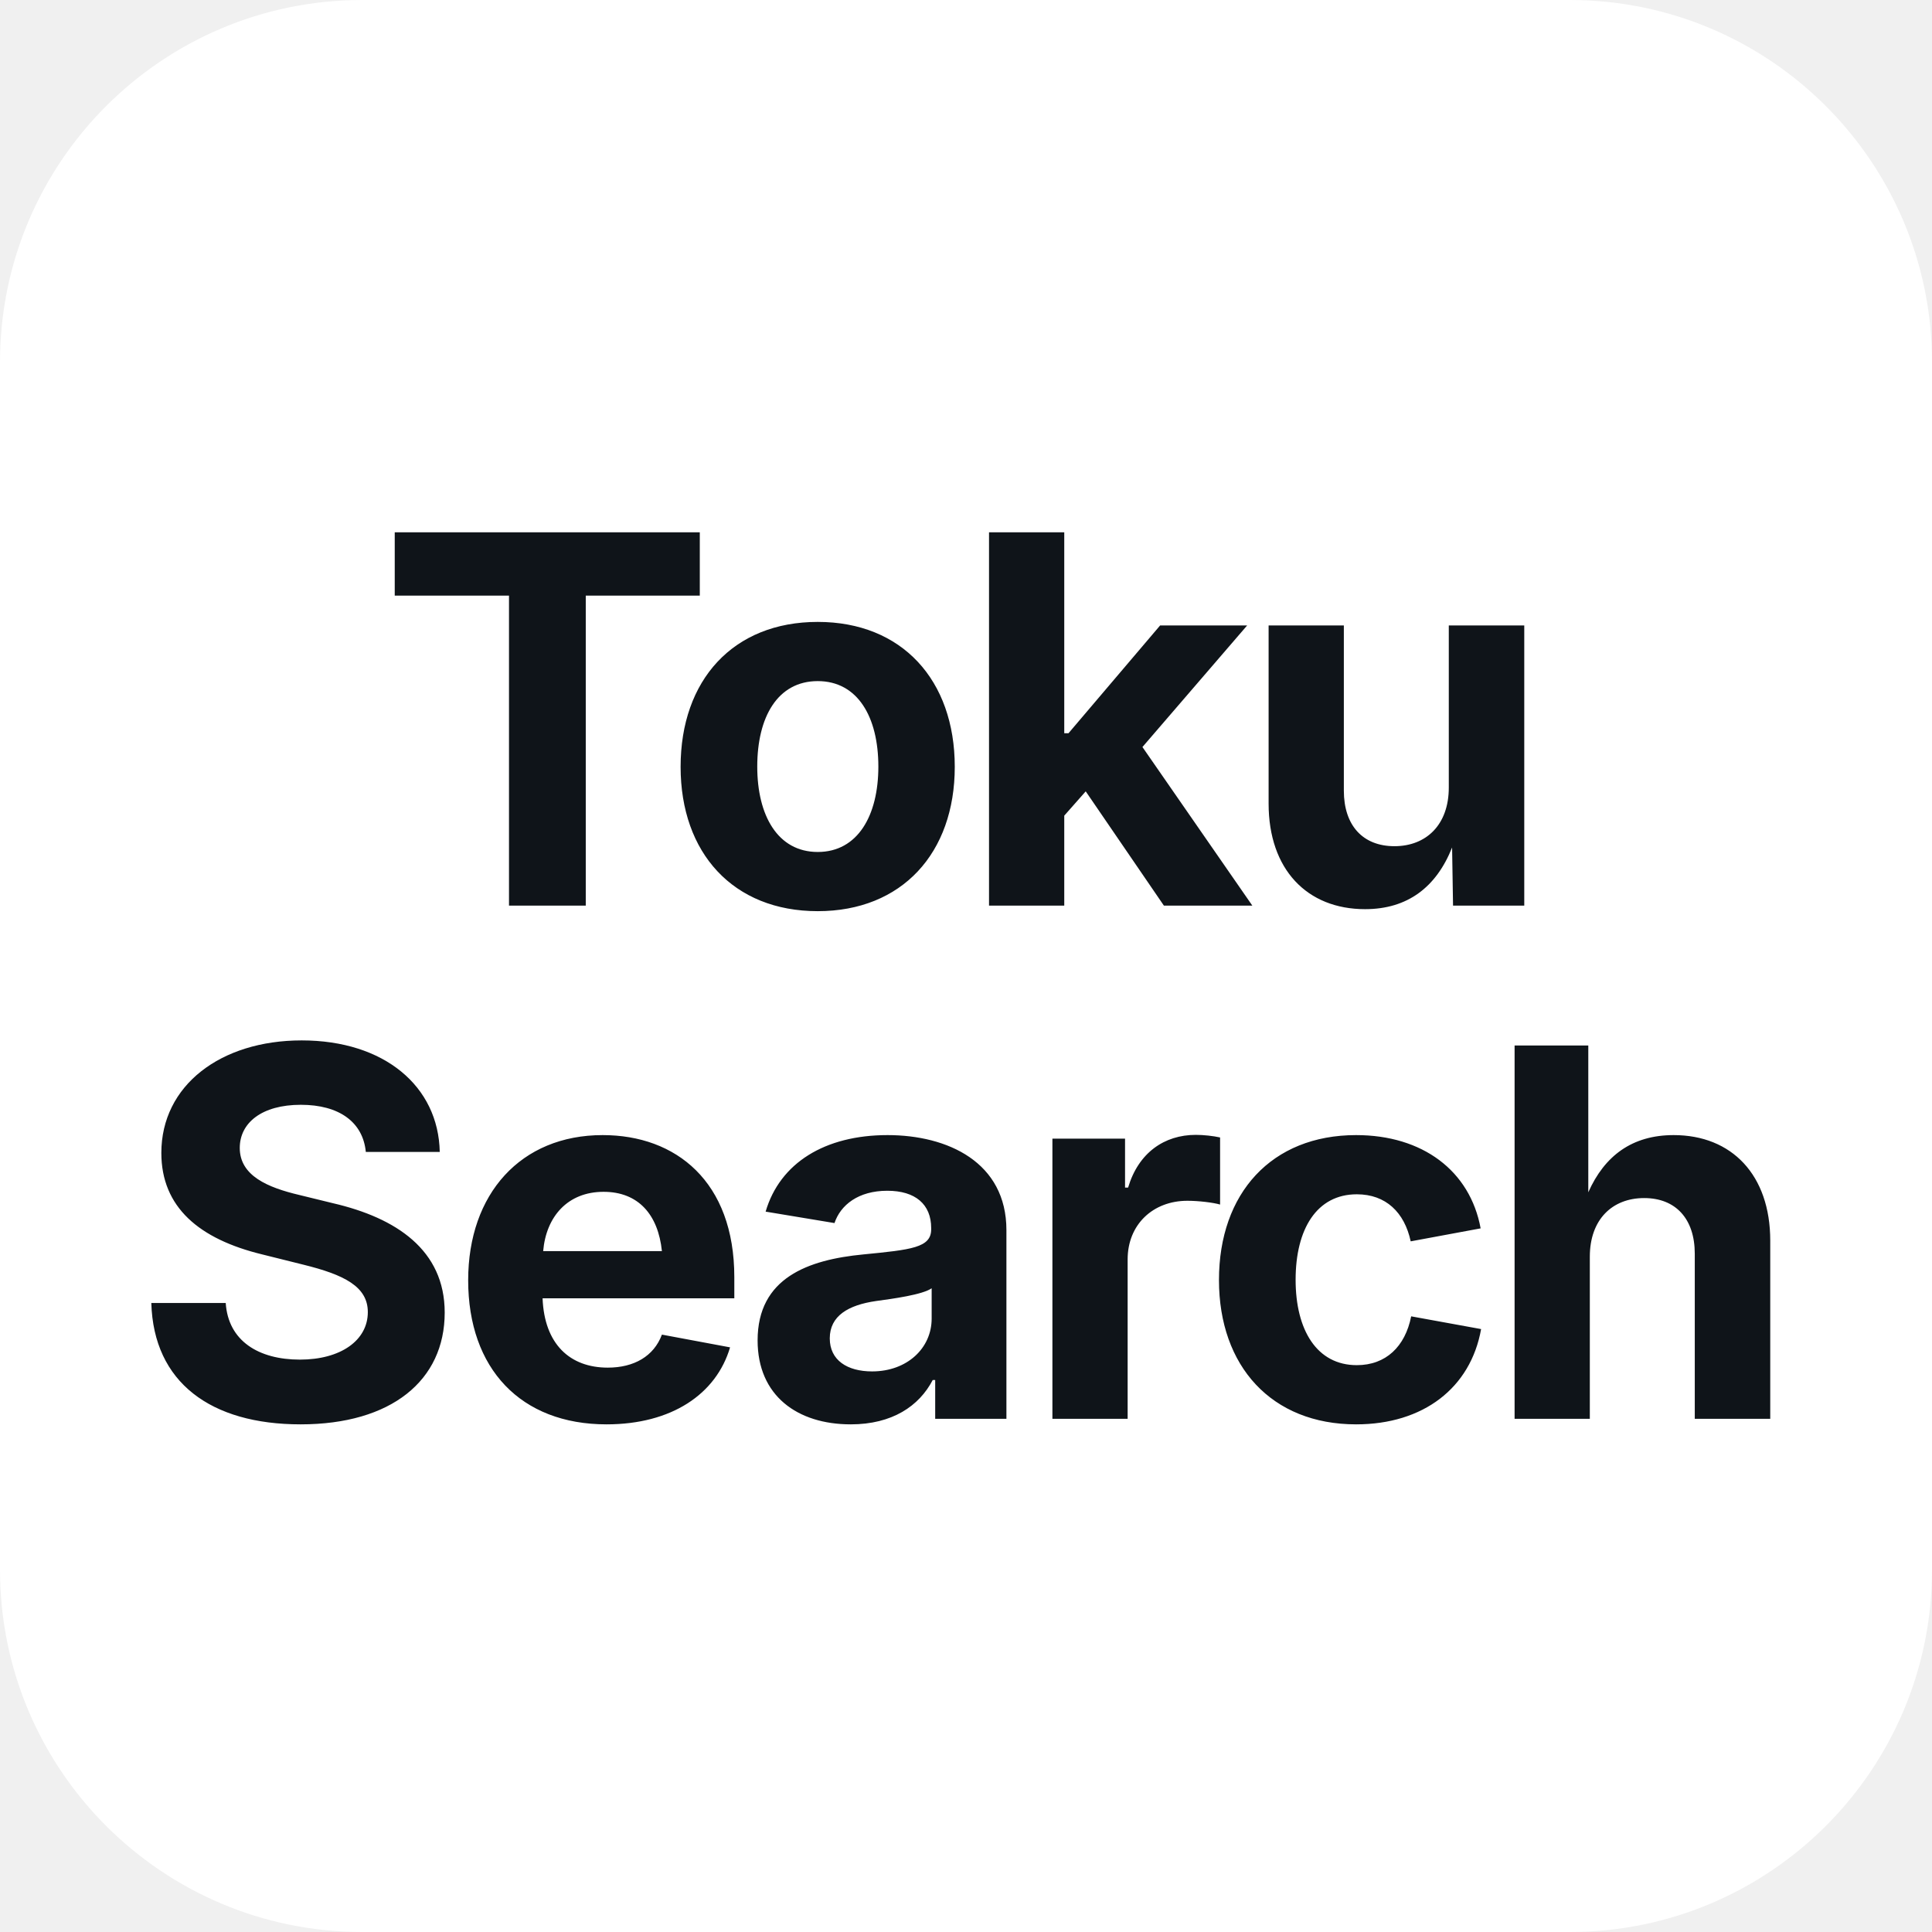
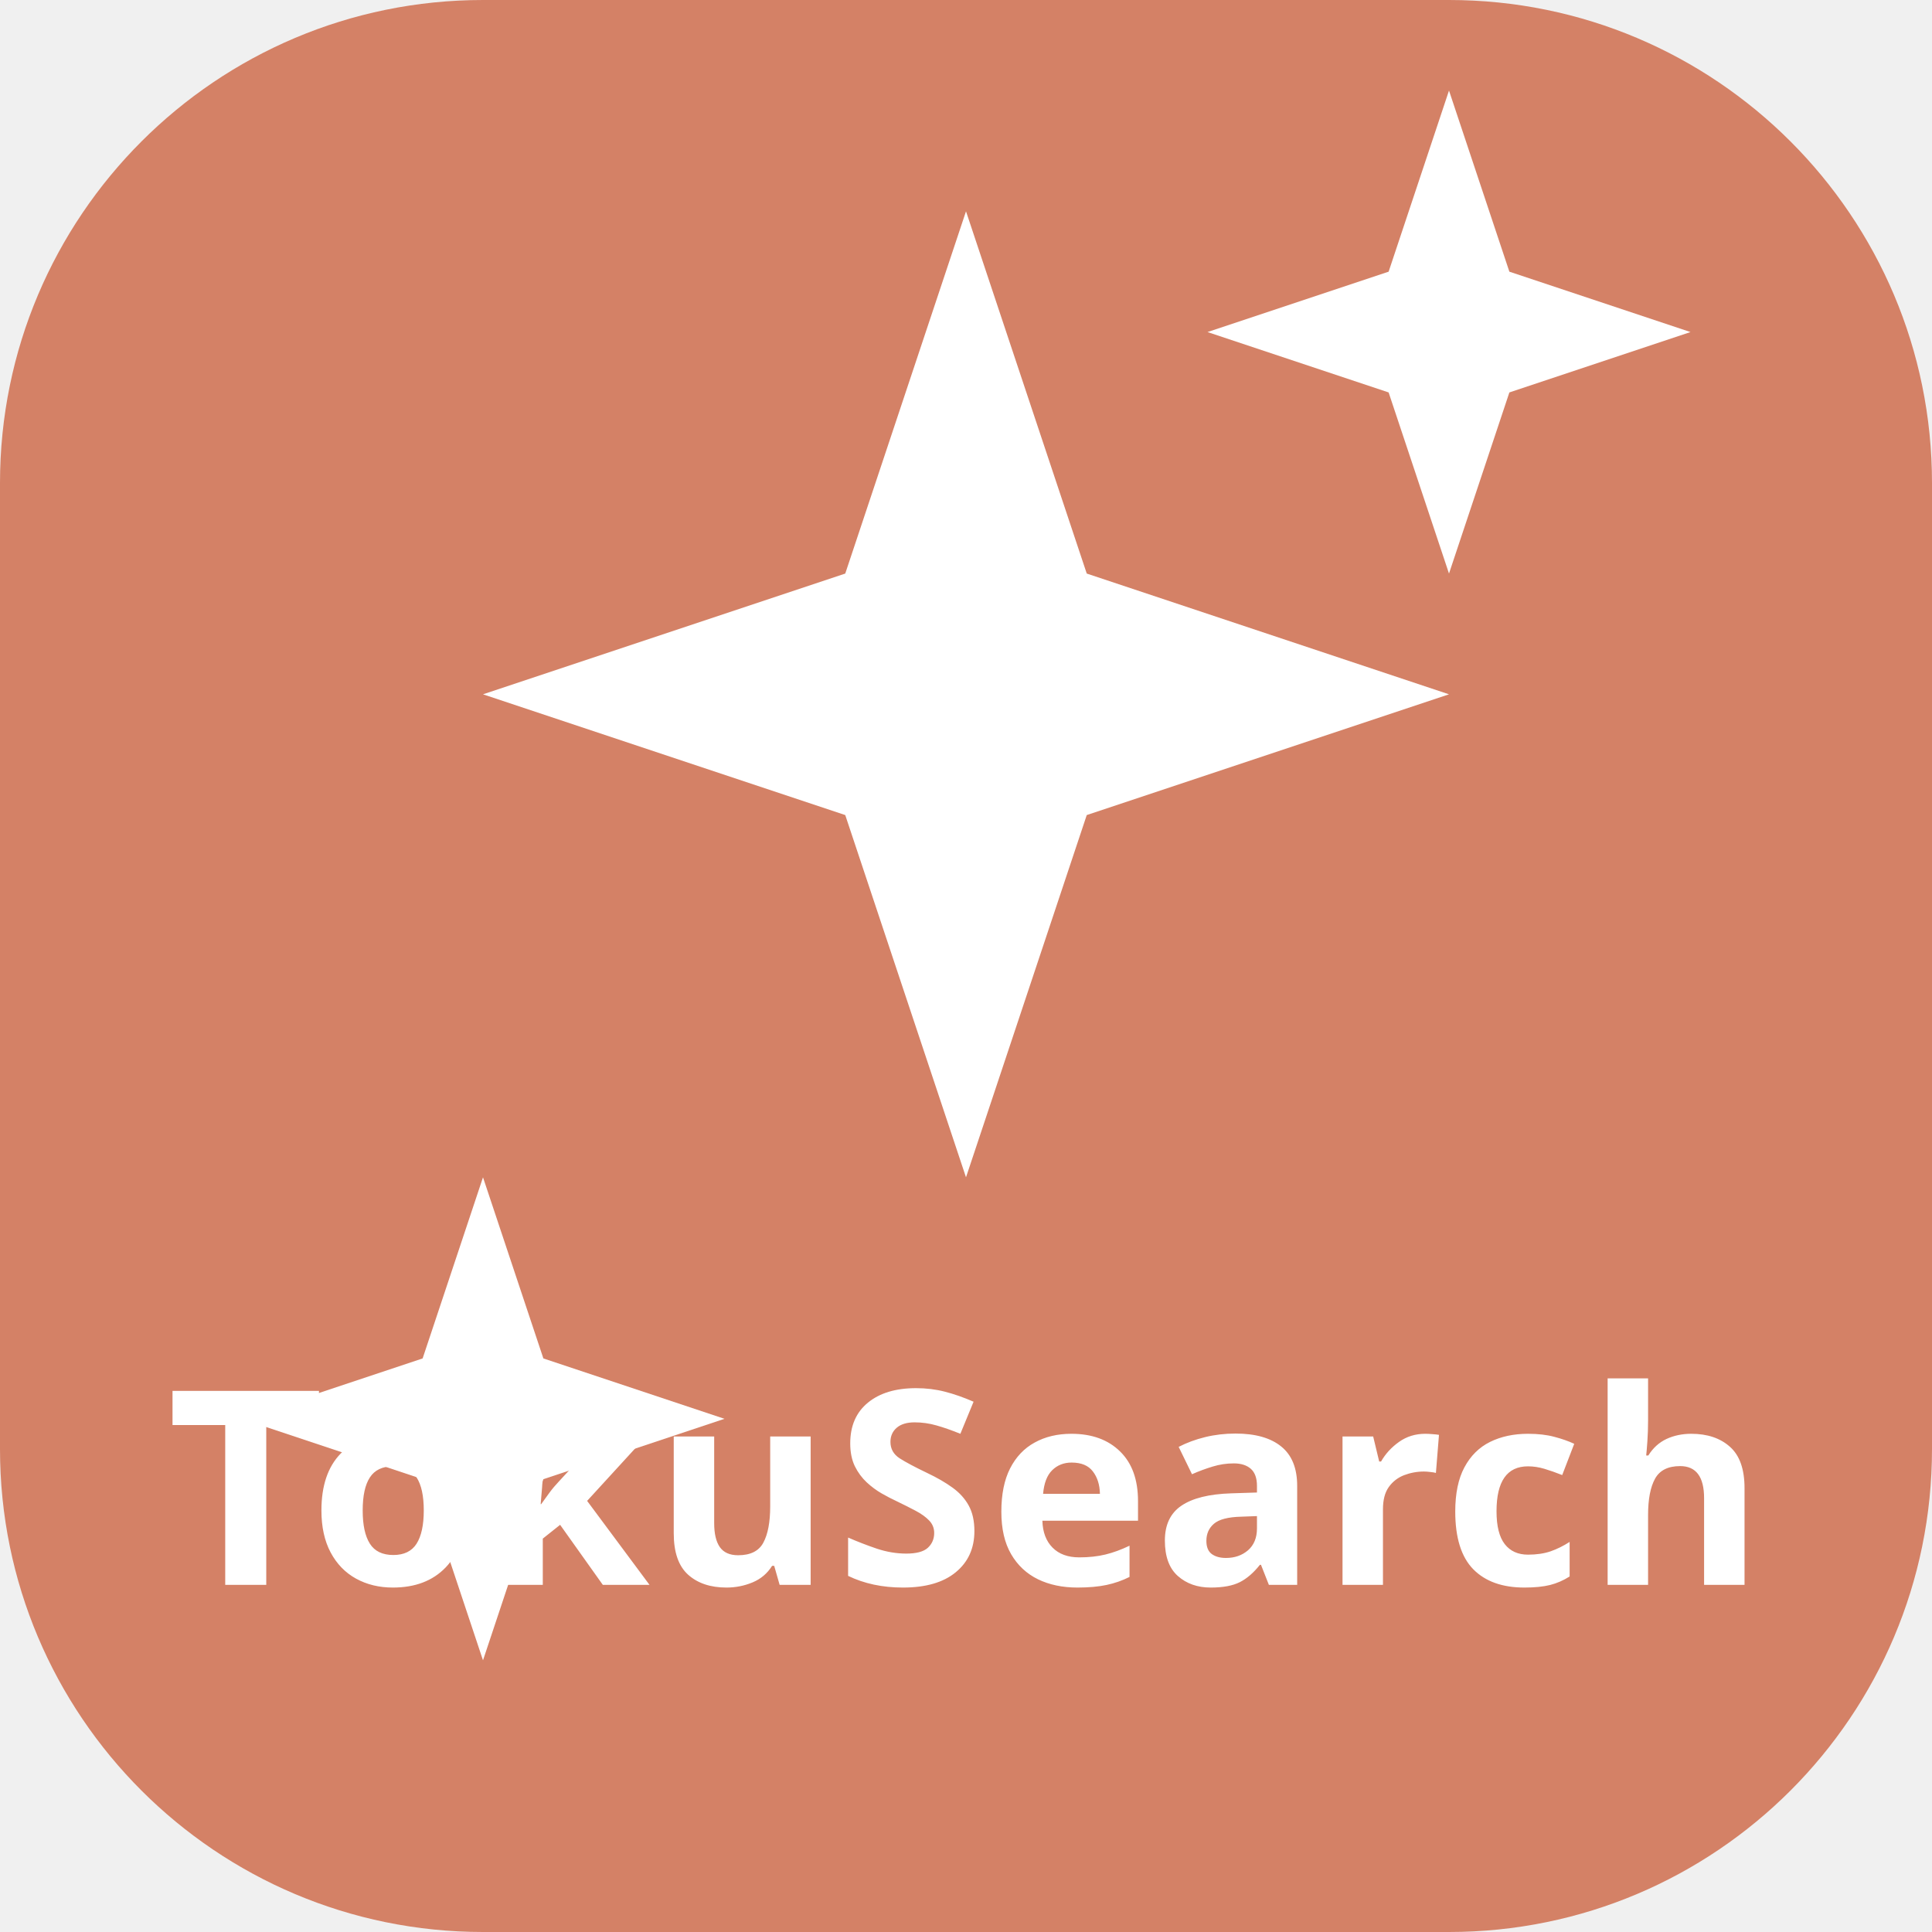
<svg xmlns="http://www.w3.org/2000/svg" width="256" height="256" viewBox="0 0 256 256" fill="none">
-   <rect width="256" height="256" rx="48" fill="#ffffff" />
-   <text x="128" y="120" font-family="'Inter', 'SF Pro Display', -apple-system, BlinkMacSystemFont, system-ui, sans-serif" font-size="68" font-weight="700" fill="#0f1419" text-anchor="middle" letter-spacing="-2.4">Toku</text>
-   <text x="128" y="188" font-family="'Inter', 'SF Pro Display', -apple-system, BlinkMacSystemFont, system-ui, sans-serif" font-size="68" font-weight="700" fill="#0f1419" text-anchor="middle" letter-spacing="-2.4">Search</text>
+   <rect width="256" height="256" rx="64" fill="#D48166" />
+   <g transform="translate(0, -20)">
+     <path d="M128 48L144 96L192 112L144 128L128 176L112 128L64 112L112 96L128 48Z" fill="white" />
+     <path d="M192 32L200 56L224 64L200 72L192 96L184 72L160 64L184 56L192 32Z" fill="white" />
+     <path d="M64 176L72 200L96 208L72 216L64 240L56 216L32 208L56 200L64 176Z" fill="white" />
+   </g>
+   <text x="128" y="210" font-family="'Quicksand', 'Noto Sans JP', sans-serif" font-size="36" font-weight="700" fill="white" text-anchor="middle" letter-spacing="0.5">TokuSearch</text>
</svg>
